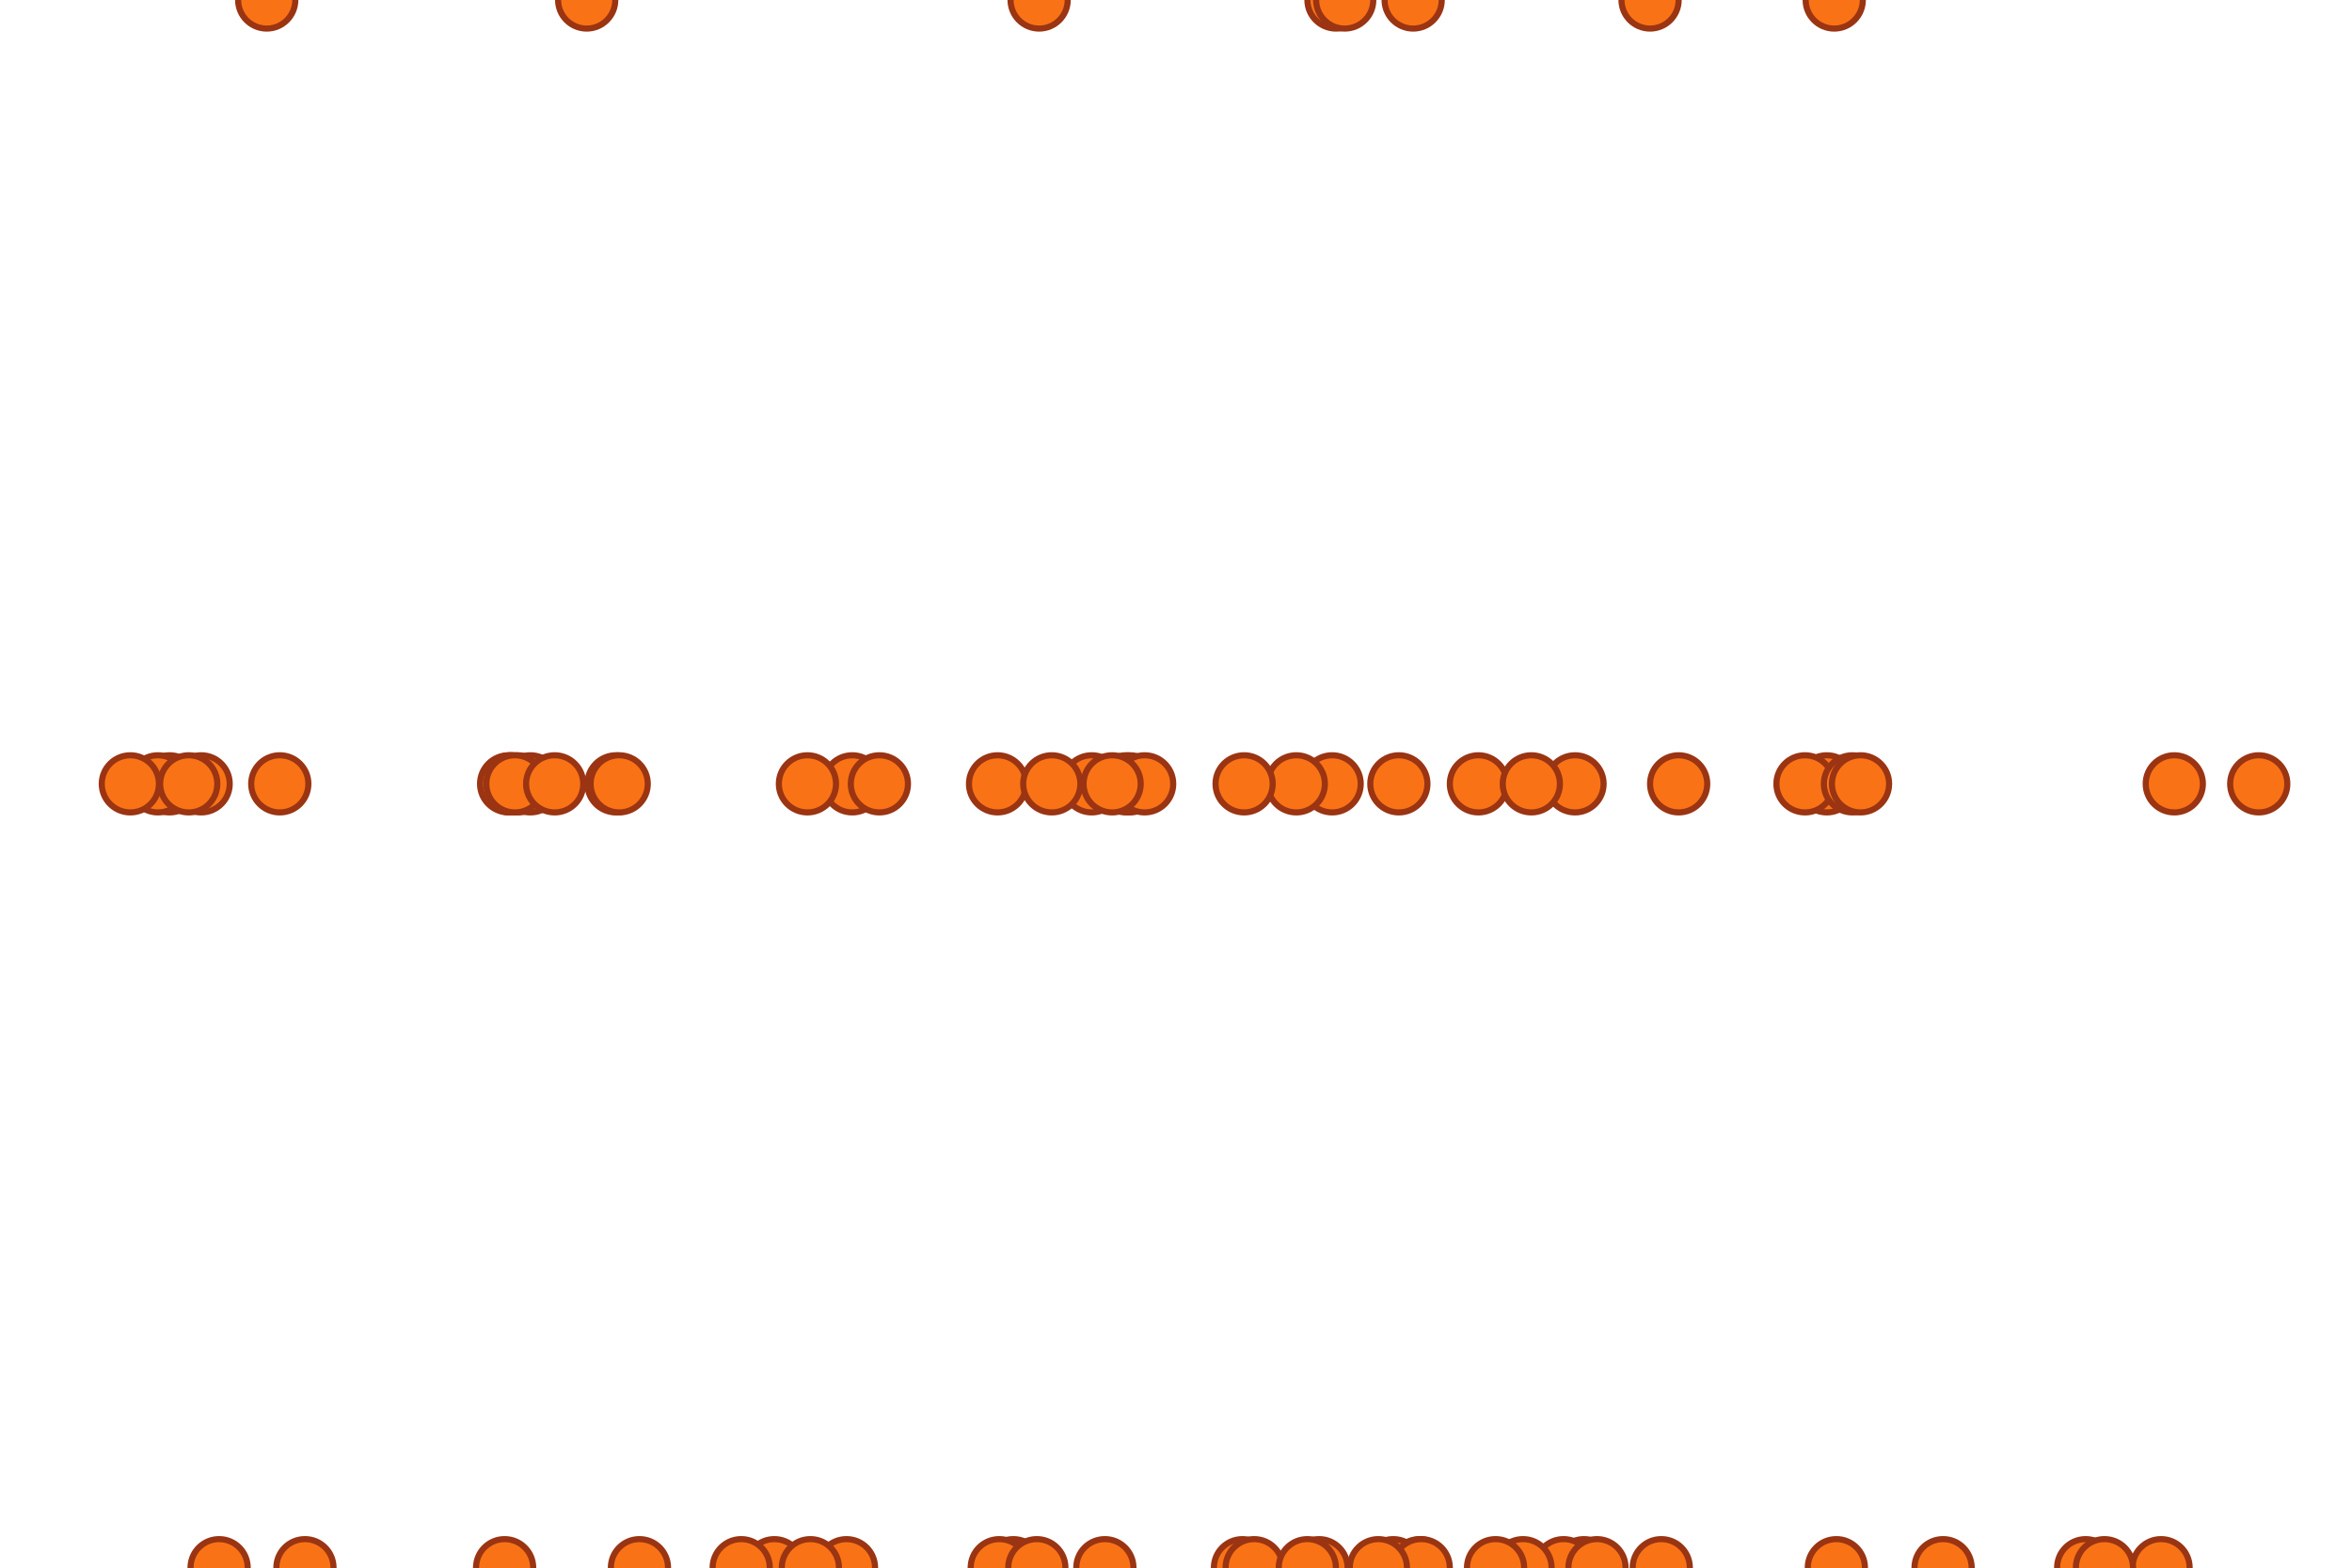
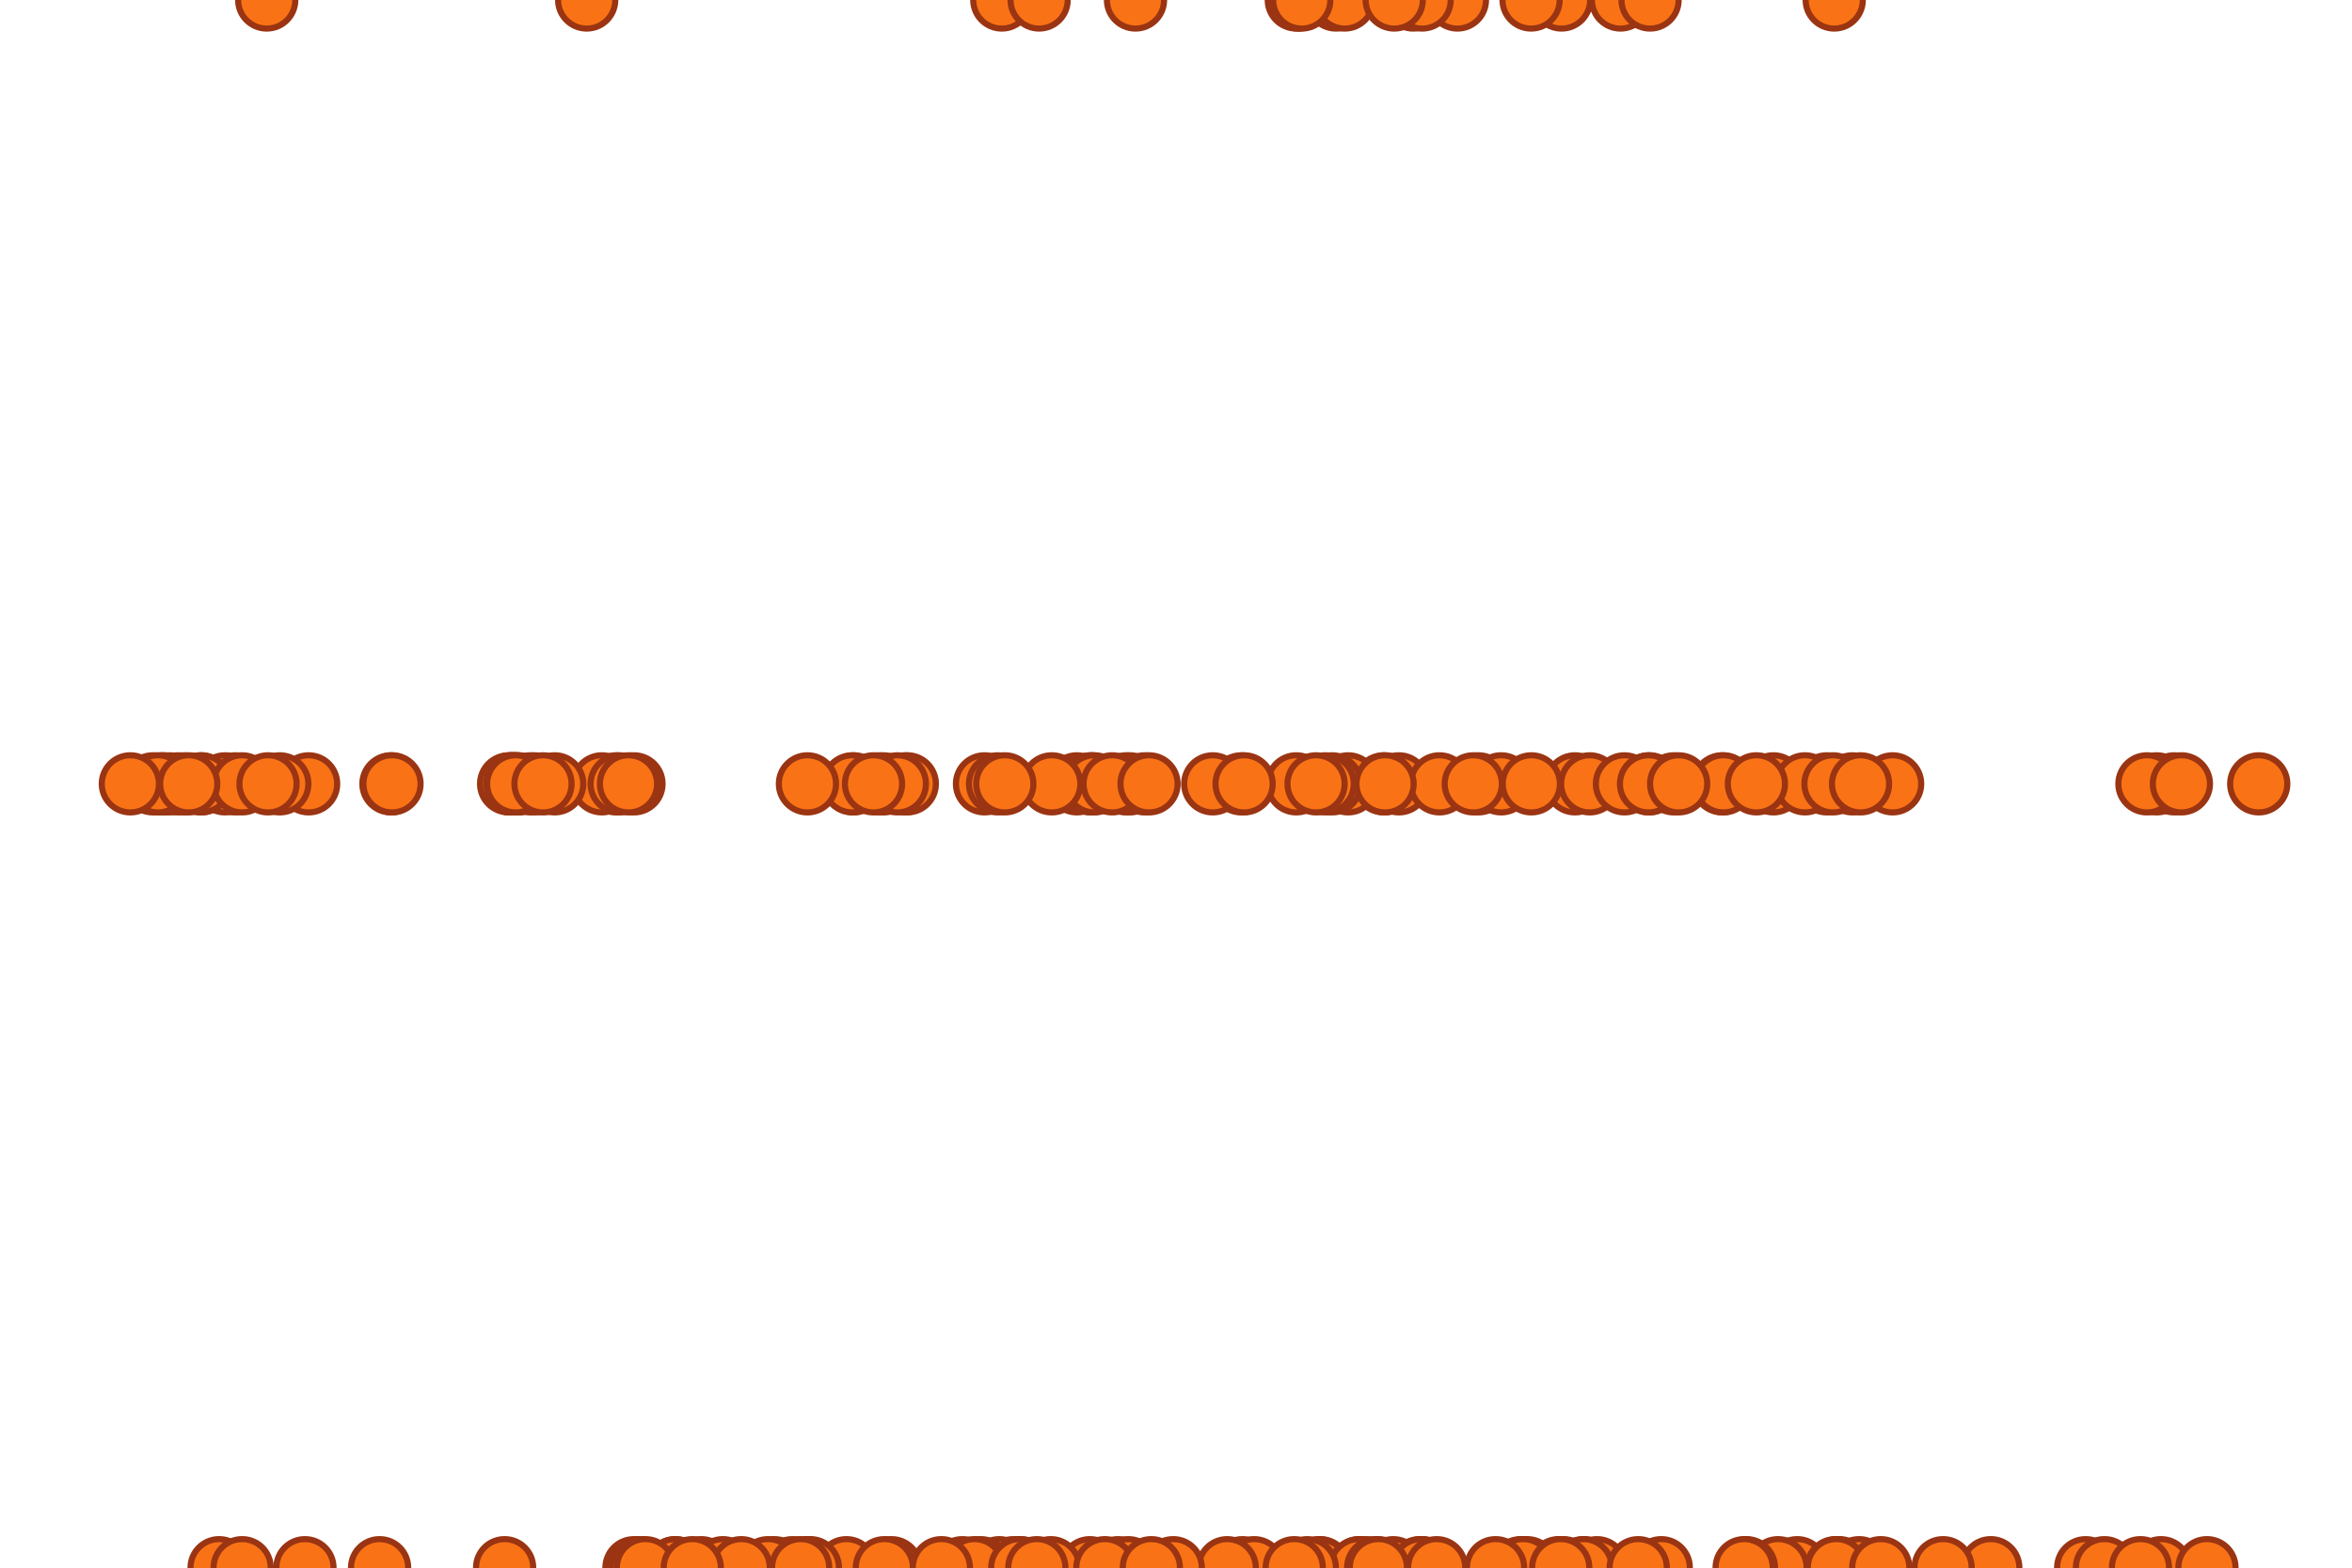
<svg xmlns="http://www.w3.org/2000/svg" class="ts-chart" width="100%" height="100%" viewBox="0 0 288 192" role="img" aria-roledescription="chart" aria-label="Flare class size on a logarithmic scale" tabindex="-1" style="display:block;overflow:visible">
  <style data-tanstack-catalog-preview-theme="">:root{color-scheme:light;font-family:Inter,ui-sans-serif,system-ui,-apple-system,BlinkMacSystemFont,'Segoe UI',sans-serif;color:#172033;--panel:#ffffff;--panel-muted:#f7f8fb;--border:#dce1ea;--muted:#697386;--accent:#2563eb;--accent-muted:#e9f0ff;--ts-chart-1:#2563eb;--ts-chart-2:#f97316;--ts-chart-3:#10b981;--ts-chart-4:#8b5cf6;--ts-chart-5:#ec4899;--ts-chart-6:#06b6d4;}@media(prefers-color-scheme:dark){:root{color-scheme:dark;color:#edf2fb;--panel:#151a24;--panel-muted:#10151e;--border:#2b3342;--muted:#9aa6b9;--accent:#6ea8fe;--accent-muted:#172746;--ts-chart-1:#6ea8fe;--ts-chart-2:#ff9b65;--ts-chart-3:#4fd1a1;--ts-chart-4:#ae8cff;--ts-chart-5:#f679bc;--ts-chart-6:#4fd4e7;}}</style>
  <g data-ts-key="marks" class="ts-chart__marks">
    <g data-ts-key="class-size-points" class="ts-chart__dot" aria-hidden="true">
      <circle data-ts-key="class-size-points:object:null:string:44:flare.analytics.cluster.AgglomerativeCluster" fill="#f97316" stroke="#9a3412" stroke-width="0.75" cx="171.29" cy="96" r="3.5" />
+       <circle data-ts-key="class-size-points:object:null:string:42:flare.analytics.cluster.CommunityStructure" fill="#f97316" stroke="#9a3412" stroke-width="0.75" cx="169.42" cy="96" r="3.5" />
+       <circle data-ts-key="class-size-points:object:null:string:43:flare.analytics.cluster.HierarchicalCluster" fill="#f97316" stroke="#9a3412" stroke-width="0.75" cx="201.96" cy="96" r="3.5" />
      <circle data-ts-key="class-size-points:object:null:string:33:flare.analytics.cluster.MergeEdge" fill="#f97316" stroke="#9a3412" stroke-width="0.75" cx="75.43" cy="96" r="3.5" />
+       <circle data-ts-key="class-size-points:object:null:string:43:flare.analytics.graph.BetweennessCentrality" fill="#f97316" stroke="#9a3412" stroke-width="0.75" cx="165.07" cy="96" r="3.5" />
      <circle data-ts-key="class-size-points:object:null:string:34:flare.analytics.graph.LinkDistance" fill="#f97316" stroke="#9a3412" stroke-width="0.75" cx="192.86" cy="96" r="3.5" />
+       <circle data-ts-key="class-size-points:object:null:string:35:flare.analytics.graph.MaxFlowMinCut" fill="#f97316" stroke="#9a3412" stroke-width="0.75" cx="210.87" cy="96" r="3.5" />
+       <circle data-ts-key="class-size-points:object:null:string:35:flare.analytics.graph.ShortestPaths" fill="#f97316" stroke="#9a3412" stroke-width="0.75" cx="194.66" cy="96" r="3.5" />
      <circle data-ts-key="class-size-points:object:null:string:34:flare.analytics.graph.SpanningTree" fill="#f97316" stroke="#9a3412" stroke-width="0.75" cx="163.12" cy="96" r="3.5" />
+       <circle data-ts-key="class-size-points:object:null:string:46:flare.analytics.optimization.AspectRatioBanker" fill="#f97316" stroke="#9a3412" stroke-width="0.75" cx="204.96" cy="96" r="3.5" />
      <circle data-ts-key="class-size-points:object:null:string:20:flare.animate.Easing" fill="#f97316" stroke="#9a3412" stroke-width="0.75" cx="255.39" cy="192" r="3.5" />
      <circle data-ts-key="class-size-points:object:null:string:30:flare.animate.FunctionSequence" fill="#f97316" stroke="#9a3412" stroke-width="0.75" cx="193.96" cy="192" r="3.5" />
+       <circle data-ts-key="class-size-points:object:null:string:43:flare.animate.interpolate.ArrayInterpolator" fill="#f97316" stroke="#9a3412" stroke-width="0.75" cx="131.86" cy="96" r="3.5" />
      <circle data-ts-key="class-size-points:object:null:string:43:flare.animate.interpolate.ColorInterpolator" fill="#f97316" stroke="#9a3412" stroke-width="0.75" cx="133.68" cy="96" r="3.5" />
+       <circle data-ts-key="class-size-points:object:null:string:42:flare.animate.interpolate.DateInterpolator" fill="#f97316" stroke="#9a3412" stroke-width="0.75" cx="110.81" cy="96" r="3.5" />
+       <circle data-ts-key="class-size-points:object:null:string:38:flare.animate.interpolate.Interpolator" fill="#f97316" stroke="#9a3412" stroke-width="0.75" cx="217.15" cy="96" r="3.5" />
      <circle data-ts-key="class-size-points:object:null:string:44:flare.animate.interpolate.MatrixInterpolator" fill="#f97316" stroke="#9a3412" stroke-width="0.75" cx="137.88" cy="96" r="3.5" />
+       <circle data-ts-key="class-size-points:object:null:string:44:flare.animate.interpolate.NumberInterpolator" fill="#f97316" stroke="#9a3412" stroke-width="0.75" cx="111.1" cy="96" r="3.5" />
+       <circle data-ts-key="class-size-points:object:null:string:44:flare.animate.interpolate.ObjectInterpolator" fill="#f97316" stroke="#9a3412" stroke-width="0.75" cx="120.55" cy="96" r="3.5" />
      <circle data-ts-key="class-size-points:object:null:string:43:flare.animate.interpolate.PointInterpolator" fill="#f97316" stroke="#9a3412" stroke-width="0.75" cx="122.15" cy="96" r="3.5" />
+       <circle data-ts-key="class-size-points:object:null:string:47:flare.animate.interpolate.RectangleInterpolator" fill="#f97316" stroke="#9a3412" stroke-width="0.75" cx="133.54" cy="96" r="3.5" />
      <circle data-ts-key="class-size-points:object:null:string:26:flare.animate.ISchedulable" fill="#f97316" stroke="#9a3412" stroke-width="0.75" cx="94.82" cy="192" r="3.5" />
+       <circle data-ts-key="class-size-points:object:null:string:22:flare.animate.Parallel" fill="#f97316" stroke="#9a3412" stroke-width="0.75" cx="187" cy="192" r="3.5" />
+       <circle data-ts-key="class-size-points:object:null:string:19:flare.animate.Pause" fill="#f97316" stroke="#9a3412" stroke-width="0.75" cx="46.48" cy="192" r="3.5" />
      <circle data-ts-key="class-size-points:object:null:string:23:flare.animate.Scheduler" fill="#f97316" stroke="#9a3412" stroke-width="0.75" cx="191.46" cy="192" r="3.5" />
+       <circle data-ts-key="class-size-points:object:null:string:22:flare.animate.Sequence" fill="#f97316" stroke="#9a3412" stroke-width="0.75" cx="190.85" cy="192" r="3.5" />
+       <circle data-ts-key="class-size-points:object:null:string:24:flare.animate.Transition" fill="#f97316" stroke="#9a3412" stroke-width="0.75" cx="220.07" cy="192" r="3.5" />
      <circle data-ts-key="class-size-points:object:null:string:26:flare.animate.Transitioner" fill="#f97316" stroke="#9a3412" stroke-width="0.75" cx="264.62" cy="192" r="3.5" />
+       <circle data-ts-key="class-size-points:object:null:string:29:flare.animate.TransitionEvent" fill="#f97316" stroke="#9a3412" stroke-width="0.75" cx="98.82" cy="192" r="3.5" />
      <circle data-ts-key="class-size-points:object:null:string:19:flare.animate.Tween" fill="#f97316" stroke="#9a3412" stroke-width="0.75" cx="195.55" cy="192" r="3.5" />
+       <circle data-ts-key="class-size-points:object:null:string:32:flare.data.converters.Converters" fill="#f97316" stroke="#9a3412" stroke-width="0.75" cx="73.7" cy="96" r="3.5" />
+       <circle data-ts-key="class-size-points:object:null:string:44:flare.data.converters.DelimitedTextConverter" fill="#f97316" stroke="#9a3412" stroke-width="0.75" cx="176.26" cy="96" r="3.5" />
      <circle data-ts-key="class-size-points:object:null:string:38:flare.data.converters.GraphMLConverter" fill="#f97316" stroke="#9a3412" stroke-width="0.75" cx="223.69" cy="96" r="3.5" />
+       <circle data-ts-key="class-size-points:object:null:string:36:flare.data.converters.IDataConverter" fill="#f97316" stroke="#9a3412" stroke-width="0.75" cx="108.2" cy="96" r="3.5" />
      <circle data-ts-key="class-size-points:object:null:string:35:flare.data.converters.JSONConverter" fill="#f97316" stroke="#9a3412" stroke-width="0.75" cx="138.35" cy="96" r="3.5" />
+       <circle data-ts-key="class-size-points:object:null:string:20:flare.data.DataField" fill="#f97316" stroke="#9a3412" stroke-width="0.75" cx="124.97" cy="192" r="3.5" />
+       <circle data-ts-key="class-size-points:object:null:string:21:flare.data.DataSchema" fill="#f97316" stroke="#9a3412" stroke-width="0.75" cx="136.9" cy="192" r="3.5" />
      <circle data-ts-key="class-size-points:object:null:string:18:flare.data.DataSet" fill="#f97316" stroke="#9a3412" stroke-width="0.75" cx="61.79" cy="192" r="3.5" />
+       <circle data-ts-key="class-size-points:object:null:string:21:flare.data.DataSource" fill="#f97316" stroke="#9a3412" stroke-width="0.75" cx="161.67" cy="192" r="3.5" />
+       <circle data-ts-key="class-size-points:object:null:string:20:flare.data.DataTable" fill="#f97316" stroke="#9a3412" stroke-width="0.75" cx="77.63" cy="192" r="3.5" />
      <circle data-ts-key="class-size-points:object:null:string:19:flare.data.DataUtil" fill="#f97316" stroke="#9a3412" stroke-width="0.75" cx="161.51" cy="192" r="3.5" />
+       <circle data-ts-key="class-size-points:object:null:string:25:flare.display.DirtySprite" fill="#f97316" stroke="#9a3412" stroke-width="0.75" cx="217.72" cy="192" r="3.5" />
      <circle data-ts-key="class-size-points:object:null:string:24:flare.display.LineSprite" fill="#f97316" stroke="#9a3412" stroke-width="0.75" cx="124.08" cy="192" r="3.5" />
+       <circle data-ts-key="class-size-points:object:null:string:24:flare.display.RectSprite" fill="#f97316" stroke="#9a3412" stroke-width="0.75" cx="166.5" cy="192" r="3.5" />
+       <circle data-ts-key="class-size-points:object:null:string:24:flare.display.TextSprite" fill="#f97316" stroke="#9a3412" stroke-width="0.75" cx="225.23" cy="192" r="3.5" />
      <circle data-ts-key="class-size-points:object:null:string:19:flare.flex.FlareVis" fill="#f97316" stroke="#9a3412" stroke-width="0.75" cx="173.83" cy="192" r="3.5" />
+       <circle data-ts-key="class-size-points:object:null:string:23:flare.physics.DragForce" fill="#f97316" stroke="#9a3412" stroke-width="0.75" cx="97.04" cy="192" r="3.5" />
+       <circle data-ts-key="class-size-points:object:null:string:26:flare.physics.GravityForce" fill="#f97316" stroke="#9a3412" stroke-width="0.75" cx="109.16" cy="192" r="3.5" />
      <circle data-ts-key="class-size-points:object:null:string:20:flare.physics.IForce" fill="#f97316" stroke="#9a3412" stroke-width="0.75" cx="26.83" cy="192" r="3.5" />
+       <circle data-ts-key="class-size-points:object:null:string:24:flare.physics.NBodyForce" fill="#f97316" stroke="#9a3412" stroke-width="0.75" cx="227.65" cy="192" r="3.5" />
      <circle data-ts-key="class-size-points:object:null:string:22:flare.physics.Particle" fill="#f97316" stroke="#9a3412" stroke-width="0.75" cx="152.14" cy="192" r="3.5" />
+       <circle data-ts-key="class-size-points:object:null:string:24:flare.physics.Simulation" fill="#f97316" stroke="#9a3412" stroke-width="0.75" cx="224.76" cy="192" r="3.5" />
+       <circle data-ts-key="class-size-points:object:null:string:20:flare.physics.Spring" fill="#f97316" stroke="#9a3412" stroke-width="0.75" cx="138.16" cy="192" r="3.5" />
      <circle data-ts-key="class-size-points:object:null:string:25:flare.physics.SpringForce" fill="#f97316" stroke="#9a3412" stroke-width="0.75" cx="122.36" cy="192" r="3.5" />
+       <circle data-ts-key="class-size-points:object:null:string:31:flare.query.AggregateExpression" fill="#f97316" stroke="#9a3412" stroke-width="0.75" cx="120.09" cy="192" r="3.5" />
+       <circle data-ts-key="class-size-points:object:null:string:15:flare.query.And" fill="#f97316" stroke="#9a3412" stroke-width="0.75" cx="94.04" cy="192" r="3.5" />
      <circle data-ts-key="class-size-points:object:null:string:22:flare.query.Arithmetic" fill="#f97316" stroke="#9a3412" stroke-width="0.75" cx="170.6" cy="192" r="3.5" />
+       <circle data-ts-key="class-size-points:object:null:string:19:flare.query.Average" fill="#f97316" stroke="#9a3412" stroke-width="0.75" cx="85.87" cy="192" r="3.5" />
      <circle data-ts-key="class-size-points:object:null:string:28:flare.query.BinaryExpression" fill="#f97316" stroke="#9a3412" stroke-width="0.75" cx="153.57" cy="192" r="3.5" />
+       <circle data-ts-key="class-size-points:object:null:string:22:flare.query.Comparison" fill="#f97316" stroke="#9a3412" stroke-width="0.75" cx="186.19" cy="192" r="3.5" />
+       <circle data-ts-key="class-size-points:object:null:string:31:flare.query.CompositeExpression" fill="#f97316" stroke="#9a3412" stroke-width="0.75" cx="167.35" cy="192" r="3.5" />
      <circle data-ts-key="class-size-points:object:null:string:17:flare.query.Count" fill="#f97316" stroke="#9a3412" stroke-width="0.75" cx="78.3" cy="192" r="3.5" />
+       <circle data-ts-key="class-size-points:object:null:string:20:flare.query.DateUtil" fill="#f97316" stroke="#9a3412" stroke-width="0.75" cx="174.18" cy="192" r="3.5" />
+       <circle data-ts-key="class-size-points:object:null:string:20:flare.query.Distinct" fill="#f97316" stroke="#9a3412" stroke-width="0.75" cx="88.52" cy="192" r="3.5" />
      <circle data-ts-key="class-size-points:object:null:string:22:flare.query.Expression" fill="#f97316" stroke="#9a3412" stroke-width="0.75" cx="186.49" cy="192" r="3.5" />
+       <circle data-ts-key="class-size-points:object:null:string:30:flare.query.ExpressionIterator" fill="#f97316" stroke="#9a3412" stroke-width="0.75" cx="166.4" cy="192" r="3.5" />
      <circle data-ts-key="class-size-points:object:null:string:14:flare.query.Fn" fill="#f97316" stroke="#9a3412" stroke-width="0.75" cx="160.08" cy="192" r="3.5" />
+       <circle data-ts-key="class-size-points:object:null:string:14:flare.query.If" fill="#f97316" stroke="#9a3412" stroke-width="0.75" cx="150.27" cy="192" r="3.5" />
+       <circle data-ts-key="class-size-points:object:null:string:15:flare.query.IsA" fill="#f97316" stroke="#9a3412" stroke-width="0.75" cx="133.46" cy="192" r="3.5" />
      <circle data-ts-key="class-size-points:object:null:string:19:flare.query.Literal" fill="#f97316" stroke="#9a3412" stroke-width="0.75" cx="103.65" cy="192" r="3.5" />
+       <circle data-ts-key="class-size-points:object:null:string:17:flare.query.Match" fill="#f97316" stroke="#9a3412" stroke-width="0.75" cx="168.45" cy="192" r="3.5" />
+       <circle data-ts-key="class-size-points:object:null:string:19:flare.query.Maximum" fill="#f97316" stroke="#9a3412" stroke-width="0.75" cx="82.69" cy="192" r="3.5" />
      <circle data-ts-key="class-size-points:object:null:string:23:flare.query.methods.add" fill="#f97316" stroke="#9a3412" stroke-width="0.75" cx="62.47" cy="96" r="3.5" />
+       <circle data-ts-key="class-size-points:object:null:string:23:flare.query.methods.and" fill="#f97316" stroke="#9a3412" stroke-width="0.75" cx="28.78" cy="96" r="3.5" />
      <circle data-ts-key="class-size-points:object:null:string:27:flare.query.methods.average" fill="#f97316" stroke="#9a3412" stroke-width="0.75" cx="20.76" cy="96" r="3.5" />
+       <circle data-ts-key="class-size-points:object:null:string:25:flare.query.methods.count" fill="#f97316" stroke="#9a3412" stroke-width="0.75" cx="18.72" cy="96" r="3.5" />
+       <circle data-ts-key="class-size-points:object:null:string:28:flare.query.methods.distinct" fill="#f97316" stroke="#9a3412" stroke-width="0.75" cx="21.75" cy="96" r="3.5" />
      <circle data-ts-key="class-size-points:object:null:string:23:flare.query.methods.div" fill="#f97316" stroke="#9a3412" stroke-width="0.75" cx="62.66" cy="96" r="3.5" />
+       <circle data-ts-key="class-size-points:object:null:string:22:flare.query.methods.eq" fill="#f97316" stroke="#9a3412" stroke-width="0.75" cx="62.57" cy="96" r="3.5" />
+       <circle data-ts-key="class-size-points:object:null:string:22:flare.query.methods.fn" fill="#f97316" stroke="#9a3412" stroke-width="0.75" cx="47.87" cy="96" r="3.5" />
      <circle data-ts-key="class-size-points:object:null:string:22:flare.query.methods.gt" fill="#f97316" stroke="#9a3412" stroke-width="0.75" cx="63.43" cy="96" r="3.5" />
+       <circle data-ts-key="class-size-points:object:null:string:23:flare.query.methods.gte" fill="#f97316" stroke="#9a3412" stroke-width="0.75" cx="65.49" cy="96" r="3.5" />
      <circle data-ts-key="class-size-points:object:null:string:23:flare.query.methods.iff" fill="#f97316" stroke="#9a3412" stroke-width="0.75" cx="75.82" cy="96" r="3.5" />
+       <circle data-ts-key="class-size-points:object:null:string:23:flare.query.methods.isa" fill="#f97316" stroke="#9a3412" stroke-width="0.75" cx="48" cy="96" r="3.5" />
+       <circle data-ts-key="class-size-points:object:null:string:22:flare.query.methods.lt" fill="#f97316" stroke="#9a3412" stroke-width="0.75" cx="62.86" cy="96" r="3.5" />
      <circle data-ts-key="class-size-points:object:null:string:23:flare.query.methods.lte" fill="#f97316" stroke="#9a3412" stroke-width="0.75" cx="64.94" cy="96" r="3.5" />
+       <circle data-ts-key="class-size-points:object:null:string:23:flare.query.methods.max" fill="#f97316" stroke="#9a3412" stroke-width="0.75" cx="19.95" cy="96" r="3.5" />
+       <circle data-ts-key="class-size-points:object:null:string:23:flare.query.methods.min" fill="#f97316" stroke="#9a3412" stroke-width="0.75" cx="19.95" cy="96" r="3.5" />
      <circle data-ts-key="class-size-points:object:null:string:23:flare.query.methods.mod" fill="#f97316" stroke="#9a3412" stroke-width="0.75" cx="62.28" cy="96" r="3.5" />
+       <circle data-ts-key="class-size-points:object:null:string:23:flare.query.methods.mul" fill="#f97316" stroke="#9a3412" stroke-width="0.75" cx="63.43" cy="96" r="3.5" />
      <circle data-ts-key="class-size-points:object:null:string:23:flare.query.methods.neq" fill="#f97316" stroke="#9a3412" stroke-width="0.75" cx="63.05" cy="96" r="3.5" />
+       <circle data-ts-key="class-size-points:object:null:string:23:flare.query.methods.not" fill="#f97316" stroke="#9a3412" stroke-width="0.75" cx="37.79" cy="96" r="3.5" />
+       <circle data-ts-key="class-size-points:object:null:string:22:flare.query.methods.or" fill="#f97316" stroke="#9a3412" stroke-width="0.75" cx="27.55" cy="96" r="3.5" />
      <circle data-ts-key="class-size-points:object:null:string:27:flare.query.methods.orderby" fill="#f97316" stroke="#9a3412" stroke-width="0.75" cx="24.63" cy="96" r="3.5" />
+       <circle data-ts-key="class-size-points:object:null:string:25:flare.query.methods.range" fill="#f97316" stroke="#9a3412" stroke-width="0.75" cx="77.63" cy="96" r="3.5" />
+       <circle data-ts-key="class-size-points:object:null:string:26:flare.query.methods.select" fill="#f97316" stroke="#9a3412" stroke-width="0.75" cx="22.53" cy="96" r="3.5" />
      <circle data-ts-key="class-size-points:object:null:string:26:flare.query.methods.stddev" fill="#f97316" stroke="#9a3412" stroke-width="0.75" cx="34.26" cy="96" r="3.5" />
+       <circle data-ts-key="class-size-points:object:null:string:23:flare.query.methods.sub" fill="#f97316" stroke="#9a3412" stroke-width="0.75" cx="63.15" cy="96" r="3.5" />
      <circle data-ts-key="class-size-points:object:null:string:23:flare.query.methods.sum" fill="#f97316" stroke="#9a3412" stroke-width="0.75" cx="19.34" cy="96" r="3.5" />
+       <circle data-ts-key="class-size-points:object:null:string:26:flare.query.methods.update" fill="#f97316" stroke="#9a3412" stroke-width="0.75" cx="24.63" cy="96" r="3.5" />
+       <circle data-ts-key="class-size-points:object:null:string:28:flare.query.methods.variance" fill="#f97316" stroke="#9a3412" stroke-width="0.75" cx="29.65" cy="96" r="3.5" />
      <circle data-ts-key="class-size-points:object:null:string:25:flare.query.methods.where" fill="#f97316" stroke="#9a3412" stroke-width="0.75" cx="23.11" cy="96" r="3.5" />
+       <circle data-ts-key="class-size-points:object:null:string:23:flare.query.methods.xor" fill="#f97316" stroke="#9a3412" stroke-width="0.75" cx="32.82" cy="96" r="3.5" />
      <circle data-ts-key="class-size-points:object:null:string:21:flare.query.methods._" fill="#f97316" stroke="#9a3412" stroke-width="0.75" cx="15.96" cy="96" r="3.5" />
+       <circle data-ts-key="class-size-points:object:null:string:19:flare.query.Minimum" fill="#f97316" stroke="#9a3412" stroke-width="0.75" cx="82.69" cy="192" r="3.5" />
+       <circle data-ts-key="class-size-points:object:null:string:15:flare.query.Not" fill="#f97316" stroke="#9a3412" stroke-width="0.75" cx="117.84" cy="192" r="3.5" />
      <circle data-ts-key="class-size-points:object:null:string:14:flare.query.Or" fill="#f97316" stroke="#9a3412" stroke-width="0.75" cx="90.76" cy="192" r="3.5" />
+       <circle data-ts-key="class-size-points:object:null:string:17:flare.query.Query" fill="#f97316" stroke="#9a3412" stroke-width="0.75" cx="243.77" cy="192" r="3.5" />
+       <circle data-ts-key="class-size-points:object:null:string:17:flare.query.Range" fill="#f97316" stroke="#9a3412" stroke-width="0.75" cx="119.31" cy="192" r="3.5" />
      <circle data-ts-key="class-size-points:object:null:string:22:flare.query.StringUtil" fill="#f97316" stroke="#9a3412" stroke-width="0.75" cx="174.03" cy="192" r="3.5" />
+       <circle data-ts-key="class-size-points:object:null:string:15:flare.query.Sum" fill="#f97316" stroke="#9a3412" stroke-width="0.75" cx="79.03" cy="192" r="3.5" />
      <circle data-ts-key="class-size-points:object:null:string:20:flare.query.Variable" fill="#f97316" stroke="#9a3412" stroke-width="0.75" cx="99.23" cy="192" r="3.5" />
+       <circle data-ts-key="class-size-points:object:null:string:20:flare.query.Variance" fill="#f97316" stroke="#9a3412" stroke-width="0.75" cx="128.67" cy="192" r="3.5" />
+       <circle data-ts-key="class-size-points:object:null:string:15:flare.query.Xor" fill="#f97316" stroke="#9a3412" stroke-width="0.75" cx="98.04" cy="192" r="3.5" />
      <circle data-ts-key="class-size-points:object:null:string:21:flare.scale.IScaleMap" fill="#f97316" stroke="#9a3412" stroke-width="0.75" cx="135.29" cy="192" r="3.5" />
+       <circle data-ts-key="class-size-points:object:null:string:23:flare.scale.LinearScale" fill="#f97316" stroke="#9a3412" stroke-width="0.75" cx="108.29" cy="192" r="3.5" />
+       <circle data-ts-key="class-size-points:object:null:string:20:flare.scale.LogScale" fill="#f97316" stroke="#9a3412" stroke-width="0.75" cx="158.48" cy="192" r="3.5" />
      <circle data-ts-key="class-size-points:object:null:string:24:flare.scale.OrdinalScale" fill="#f97316" stroke="#9a3412" stroke-width="0.75" cx="168.78" cy="192" r="3.5" />
+       <circle data-ts-key="class-size-points:object:null:string:25:flare.scale.QuantileScale" fill="#f97316" stroke="#9a3412" stroke-width="0.75" cx="143.66" cy="192" r="3.5" />
      <circle data-ts-key="class-size-points:object:null:string:29:flare.scale.QuantitativeScale" fill="#f97316" stroke="#9a3412" stroke-width="0.75" cx="183.13" cy="192" r="3.5" />
+       <circle data-ts-key="class-size-points:object:null:string:21:flare.scale.RootScale" fill="#f97316" stroke="#9a3412" stroke-width="0.75" cx="124.87" cy="192" r="3.5" />
+       <circle data-ts-key="class-size-points:object:null:string:17:flare.scale.Scale" fill="#f97316" stroke="#9a3412" stroke-width="0.75" cx="175.92" cy="192" r="3.5" />
      <circle data-ts-key="class-size-points:object:null:string:21:flare.scale.ScaleType" fill="#f97316" stroke="#9a3412" stroke-width="0.75" cx="126.96" cy="192" r="3.5" />
+       <circle data-ts-key="class-size-points:object:null:string:21:flare.scale.TimeScale" fill="#f97316" stroke="#9a3412" stroke-width="0.75" cx="193.87" cy="192" r="3.5" />
+       <circle data-ts-key="class-size-points:object:null:string:17:flare.util.Arrays" fill="#f97316" stroke="#9a3412" stroke-width="0.75" cx="213.85" cy="192" r="3.5" />
      <circle data-ts-key="class-size-points:object:null:string:17:flare.util.Colors" fill="#f97316" stroke="#9a3412" stroke-width="0.75" cx="224.86" cy="192" r="3.5" />
+       <circle data-ts-key="class-size-points:object:null:string:16:flare.util.Dates" fill="#f97316" stroke="#9a3412" stroke-width="0.75" cx="213.57" cy="192" r="3.5" />
      <circle data-ts-key="class-size-points:object:null:string:19:flare.util.Displays" fill="#f97316" stroke="#9a3412" stroke-width="0.75" cx="237.93" cy="192" r="3.5" />
+       <circle data-ts-key="class-size-points:object:null:string:17:flare.util.Filter" fill="#f97316" stroke="#9a3412" stroke-width="0.75" cx="140.98" cy="192" r="3.5" />
+       <circle data-ts-key="class-size-points:object:null:string:19:flare.util.Geometry" fill="#f97316" stroke="#9a3412" stroke-width="0.75" cx="230.3" cy="192" r="3.5" />
      <circle data-ts-key="class-size-points:object:null:string:29:flare.util.heap.FibonacciHeap" fill="#f97316" stroke="#9a3412" stroke-width="0.75" cx="221.02" cy="96" r="3.5" />
+       <circle data-ts-key="class-size-points:object:null:string:24:flare.util.heap.HeapNode" fill="#f97316" stroke="#9a3412" stroke-width="0.75" cx="104.55" cy="96" r="3.5" />
+       <circle data-ts-key="class-size-points:object:null:string:21:flare.util.IEvaluable" fill="#f97316" stroke="#9a3412" stroke-width="0.75" cx="29.65" cy="192" r="3.5" />
      <circle data-ts-key="class-size-points:object:null:string:21:flare.util.IPredicate" fill="#f97316" stroke="#9a3412" stroke-width="0.75" cx="37.34" cy="192" r="3.5" />
+       <circle data-ts-key="class-size-points:object:null:string:22:flare.util.IValueProxy" fill="#f97316" stroke="#9a3412" stroke-width="0.75" cx="84.77" cy="192" r="3.5" />
      <circle data-ts-key="class-size-points:object:null:string:27:flare.util.math.DenseMatrix" fill="#f97316" stroke="#9a3412" stroke-width="0.75" cx="158.73" cy="96" r="3.5" />
+       <circle data-ts-key="class-size-points:object:null:string:23:flare.util.math.IMatrix" fill="#f97316" stroke="#9a3412" stroke-width="0.75" cx="151.99" cy="96" r="3.5" />
+       <circle data-ts-key="class-size-points:object:null:string:28:flare.util.math.SparseMatrix" fill="#f97316" stroke="#9a3412" stroke-width="0.75" cx="162.27" cy="96" r="3.5" />
      <circle data-ts-key="class-size-points:object:null:string:16:flare.util.Maths" fill="#f97316" stroke="#9a3412" stroke-width="0.75" cx="257.69" cy="192" r="3.5" />
+       <circle data-ts-key="class-size-points:object:null:string:22:flare.util.Orientation" fill="#f97316" stroke="#9a3412" stroke-width="0.75" cx="115.27" cy="192" r="3.5" />
+       <circle data-ts-key="class-size-points:object:null:string:31:flare.util.palette.ColorPalette" fill="#f97316" stroke="#9a3412" stroke-width="0.75" cx="198.91" cy="96" r="3.5" />
      <circle data-ts-key="class-size-points:object:null:string:26:flare.util.palette.Palette" fill="#f97316" stroke="#9a3412" stroke-width="0.75" cx="104.36" cy="96" r="3.5" />
+       <circle data-ts-key="class-size-points:object:null:string:31:flare.util.palette.ShapePalette" fill="#f97316" stroke="#9a3412" stroke-width="0.75" cx="134.02" cy="96" r="3.5" />
      <circle data-ts-key="class-size-points:object:null:string:30:flare.util.palette.SizePalette" fill="#f97316" stroke="#9a3412" stroke-width="0.75" cx="140.16" cy="96" r="3.5" />
+       <circle data-ts-key="class-size-points:object:null:string:19:flare.util.Property" fill="#f97316" stroke="#9a3412" stroke-width="0.75" cx="191.11" cy="192" r="3.5" />
+       <circle data-ts-key="class-size-points:object:null:string:17:flare.util.Shapes" fill="#f97316" stroke="#9a3412" stroke-width="0.75" cx="262.1" cy="192" r="3.5" />
      <circle data-ts-key="class-size-points:object:null:string:15:flare.util.Sort" fill="#f97316" stroke="#9a3412" stroke-width="0.75" cx="203.42" cy="192" r="3.5" />
+       <circle data-ts-key="class-size-points:object:null:string:16:flare.util.Stats" fill="#f97316" stroke="#9a3412" stroke-width="0.75" cx="200.6" cy="192" r="3.5" />
+       <circle data-ts-key="class-size-points:object:null:string:18:flare.util.Strings" fill="#f97316" stroke="#9a3412" stroke-width="0.75" cx="270.24" cy="192" r="3.5" />
      <circle data-ts-key="class-size-points:object:null:string:19:flare.vis.axis.Axes" fill="#f97316" stroke="#9a3412" stroke-width="0.75" cx="107.68" cy="96" r="3.5" />
      <circle data-ts-key="class-size-points:object:null:string:19:flare.vis.axis.Axis" fill="#f97316" stroke="#9a3412" stroke-width="0.75" cx="276.58" cy="96" r="3.5" />
      <circle data-ts-key="class-size-points:object:null:string:27:flare.vis.axis.AxisGridLine" fill="#f97316" stroke="#9a3412" stroke-width="0.75" cx="67.92" cy="96" r="3.5" />
+       <circle data-ts-key="class-size-points:object:null:string:24:flare.vis.axis.AxisLabel" fill="#f97316" stroke="#9a3412" stroke-width="0.75" cx="66.49" cy="96" r="3.5" />
+       <circle data-ts-key="class-size-points:object:null:string:28:flare.vis.axis.CartesianAxes" fill="#f97316" stroke="#9a3412" stroke-width="0.75" cx="201.86" cy="96" r="3.5" />
      <circle data-ts-key="class-size-points:object:null:string:32:flare.vis.controls.AnchorControl" fill="#f97316" stroke="#9a3412" stroke-width="0.75" cx="136.18" cy="96" r="3.5" />
+       <circle data-ts-key="class-size-points:object:null:string:31:flare.vis.controls.ClickControl" fill="#f97316" stroke="#9a3412" stroke-width="0.75" cx="169.6" cy="96" r="3.5" />
+       <circle data-ts-key="class-size-points:object:null:string:26:flare.vis.controls.Control" fill="#f97316" stroke="#9a3412" stroke-width="0.75" cx="109.88" cy="96" r="3.5" />
      <circle data-ts-key="class-size-points:object:null:string:30:flare.vis.controls.ControlList" fill="#f97316" stroke="#9a3412" stroke-width="0.75" cx="181.03" cy="96" r="3.5" />
+       <circle data-ts-key="class-size-points:object:null:string:30:flare.vis.controls.DragControl" fill="#f97316" stroke="#9a3412" stroke-width="0.75" cx="148.5" cy="96" r="3.5" />
      <circle data-ts-key="class-size-points:object:null:string:32:flare.vis.controls.ExpandControl" fill="#f97316" stroke="#9a3412" stroke-width="0.75" cx="152.34" cy="96" r="3.5" />
+       <circle data-ts-key="class-size-points:object:null:string:31:flare.vis.controls.HoverControl" fill="#f97316" stroke="#9a3412" stroke-width="0.75" cx="183.81" cy="96" r="3.5" />
+       <circle data-ts-key="class-size-points:object:null:string:27:flare.vis.controls.IControl" fill="#f97316" stroke="#9a3412" stroke-width="0.75" cx="76.96" cy="96" r="3.5" />
      <circle data-ts-key="class-size-points:object:null:string:33:flare.vis.controls.PanZoomControl" fill="#f97316" stroke="#9a3412" stroke-width="0.75" cx="187.51" cy="96" r="3.5" />
+       <circle data-ts-key="class-size-points:object:null:string:35:flare.vis.controls.SelectionControl" fill="#f97316" stroke="#9a3412" stroke-width="0.75" cx="211.03" cy="96" r="3.5" />
+       <circle data-ts-key="class-size-points:object:null:string:33:flare.vis.controls.TooltipControl" fill="#f97316" stroke="#9a3412" stroke-width="0.75" cx="215.07" cy="96" r="3.5" />
      <circle data-ts-key="class-size-points:object:null:string:19:flare.vis.data.Data" fill="#f97316" stroke="#9a3412" stroke-width="0.75" cx="266.24" cy="96" r="3.5" />
+       <circle data-ts-key="class-size-points:object:null:string:23:flare.vis.data.DataList" fill="#f97316" stroke="#9a3412" stroke-width="0.75" cx="264.08" cy="96" r="3.5" />
      <circle data-ts-key="class-size-points:object:null:string:25:flare.vis.data.DataSprite" fill="#f97316" stroke="#9a3412" stroke-width="0.75" cx="226.83" cy="96" r="3.5" />
+       <circle data-ts-key="class-size-points:object:null:string:25:flare.vis.data.EdgeSprite" fill="#f97316" stroke="#9a3412" stroke-width="0.75" cx="161.15" cy="96" r="3.5" />
+       <circle data-ts-key="class-size-points:object:null:string:25:flare.vis.data.NodeSprite" fill="#f97316" stroke="#9a3412" stroke-width="0.75" cx="262.89" cy="96" r="3.5" />
      <circle data-ts-key="class-size-points:object:null:string:31:flare.vis.data.render.ArrowType" fill="#f97316" stroke="#9a3412" stroke-width="0.75" cx="71.84" cy="0" r="3.5" />
+       <circle data-ts-key="class-size-points:object:null:string:34:flare.vis.data.render.EdgeRenderer" fill="#f97316" stroke="#9a3412" stroke-width="0.75" cx="191.21" cy="0" r="3.5" />
      <circle data-ts-key="class-size-points:object:null:string:31:flare.vis.data.render.IRenderer" fill="#f97316" stroke="#9a3412" stroke-width="0.75" cx="32.66" cy="0" r="3.5" />
+       <circle data-ts-key="class-size-points:object:null:string:35:flare.vis.data.render.ShapeRenderer" fill="#f97316" stroke="#9a3412" stroke-width="0.75" cx="139.04" cy="0" r="3.5" />
+       <circle data-ts-key="class-size-points:object:null:string:27:flare.vis.data.ScaleBinding" fill="#f97316" stroke="#9a3412" stroke-width="0.75" cx="231.75" cy="96" r="3.5" />
      <circle data-ts-key="class-size-points:object:null:string:19:flare.vis.data.Tree" fill="#f97316" stroke="#9a3412" stroke-width="0.75" cx="205.55" cy="96" r="3.5" />
+       <circle data-ts-key="class-size-points:object:null:string:26:flare.vis.data.TreeBuilder" fill="#f97316" stroke="#9a3412" stroke-width="0.75" cx="224.45" cy="96" r="3.5" />
+       <circle data-ts-key="class-size-points:object:null:string:26:flare.vis.events.DataEvent" fill="#f97316" stroke="#9a3412" stroke-width="0.75" cx="140.7" cy="96" r="3.5" />
      <circle data-ts-key="class-size-points:object:null:string:31:flare.vis.events.SelectionEvent" fill="#f97316" stroke="#9a3412" stroke-width="0.75" cx="128.79" cy="96" r="3.5" />
+       <circle data-ts-key="class-size-points:object:null:string:29:flare.vis.events.TooltipEvent" fill="#f97316" stroke="#9a3412" stroke-width="0.75" cx="123.04" cy="96" r="3.5" />
      <circle data-ts-key="class-size-points:object:null:string:35:flare.vis.events.VisualizationEvent" fill="#f97316" stroke="#9a3412" stroke-width="0.75" cx="98.87" cy="96" r="3.5" />
+       <circle data-ts-key="class-size-points:object:null:string:23:flare.vis.legend.Legend" fill="#f97316" stroke="#9a3412" stroke-width="0.75" cx="267.11" cy="96" r="3.5" />
+       <circle data-ts-key="class-size-points:object:null:string:27:flare.vis.legend.LegendItem" fill="#f97316" stroke="#9a3412" stroke-width="0.75" cx="180.4" cy="96" r="3.5" />
      <circle data-ts-key="class-size-points:object:null:string:28:flare.vis.legend.LegendRange" fill="#f97316" stroke="#9a3412" stroke-width="0.75" cx="227.82" cy="96" r="3.5" />
+       <circle data-ts-key="class-size-points:object:null:string:47:flare.vis.operator.distortion.BifocalDistortion" fill="#f97316" stroke="#9a3412" stroke-width="0.75" cx="178.46" cy="0" r="3.5" />
+       <circle data-ts-key="class-size-points:object:null:string:40:flare.vis.operator.distortion.Distortion" fill="#f97316" stroke="#9a3412" stroke-width="0.75" cx="198.43" cy="0" r="3.5" />
      <circle data-ts-key="class-size-points:object:null:string:47:flare.vis.operator.distortion.FisheyeDistortion" fill="#f97316" stroke="#9a3412" stroke-width="0.75" cx="163.59" cy="0" r="3.5" />
+       <circle data-ts-key="class-size-points:object:null:string:39:flare.vis.operator.encoder.ColorEncoder" fill="#f97316" stroke="#9a3412" stroke-width="0.75" cx="158.98" cy="0" r="3.5" />
      <circle data-ts-key="class-size-points:object:null:string:34:flare.vis.operator.encoder.Encoder" fill="#f97316" stroke="#9a3412" stroke-width="0.75" cx="173.04" cy="0" r="3.5" />
+       <circle data-ts-key="class-size-points:object:null:string:42:flare.vis.operator.encoder.PropertyEncoder" fill="#f97316" stroke="#9a3412" stroke-width="0.75" cx="174.14" cy="0" r="3.5" />
+       <circle data-ts-key="class-size-points:object:null:string:39:flare.vis.operator.encoder.ShapeEncoder" fill="#f97316" stroke="#9a3412" stroke-width="0.75" cx="122.67" cy="0" r="3.5" />
      <circle data-ts-key="class-size-points:object:null:string:38:flare.vis.operator.encoder.SizeEncoder" fill="#f97316" stroke="#9a3412" stroke-width="0.75" cx="127.24" cy="0" r="3.5" />
+       <circle data-ts-key="class-size-points:object:null:string:43:flare.vis.operator.filter.FisheyeTreeFilter" fill="#f97316" stroke="#9a3412" stroke-width="0.75" cx="187.48" cy="0" r="3.5" />
+       <circle data-ts-key="class-size-points:object:null:string:45:flare.vis.operator.filter.GraphDistanceFilter" fill="#f97316" stroke="#9a3412" stroke-width="0.75" cx="158.73" cy="0" r="3.5" />
      <circle data-ts-key="class-size-points:object:null:string:42:flare.vis.operator.filter.VisibilityFilter" fill="#f97316" stroke="#9a3412" stroke-width="0.75" cx="164.66" cy="0" r="3.5" />
+       <circle data-ts-key="class-size-points:object:null:string:28:flare.vis.operator.IOperator" fill="#f97316" stroke="#9a3412" stroke-width="0.75" cx="106.96" cy="96" r="3.5" />
      <circle data-ts-key="class-size-points:object:null:string:32:flare.vis.operator.label.Labeler" fill="#f97316" stroke="#9a3412" stroke-width="0.75" cx="224.6" cy="0" r="3.5" />
+       <circle data-ts-key="class-size-points:object:null:string:38:flare.vis.operator.label.RadialLabeler" fill="#f97316" stroke="#9a3412" stroke-width="0.75" cx="170.72" cy="0" r="3.5" />
+       <circle data-ts-key="class-size-points:object:null:string:43:flare.vis.operator.label.StackedAreaLabeler" fill="#f97316" stroke="#9a3412" stroke-width="0.75" cx="159.4" cy="0" r="3.5" />
      <circle data-ts-key="class-size-points:object:null:string:36:flare.vis.operator.layout.AxisLayout" fill="#f97316" stroke="#9a3412" stroke-width="0.75" cx="202.05" cy="0" r="3.5" />
    </g>
  </g>
</svg>
